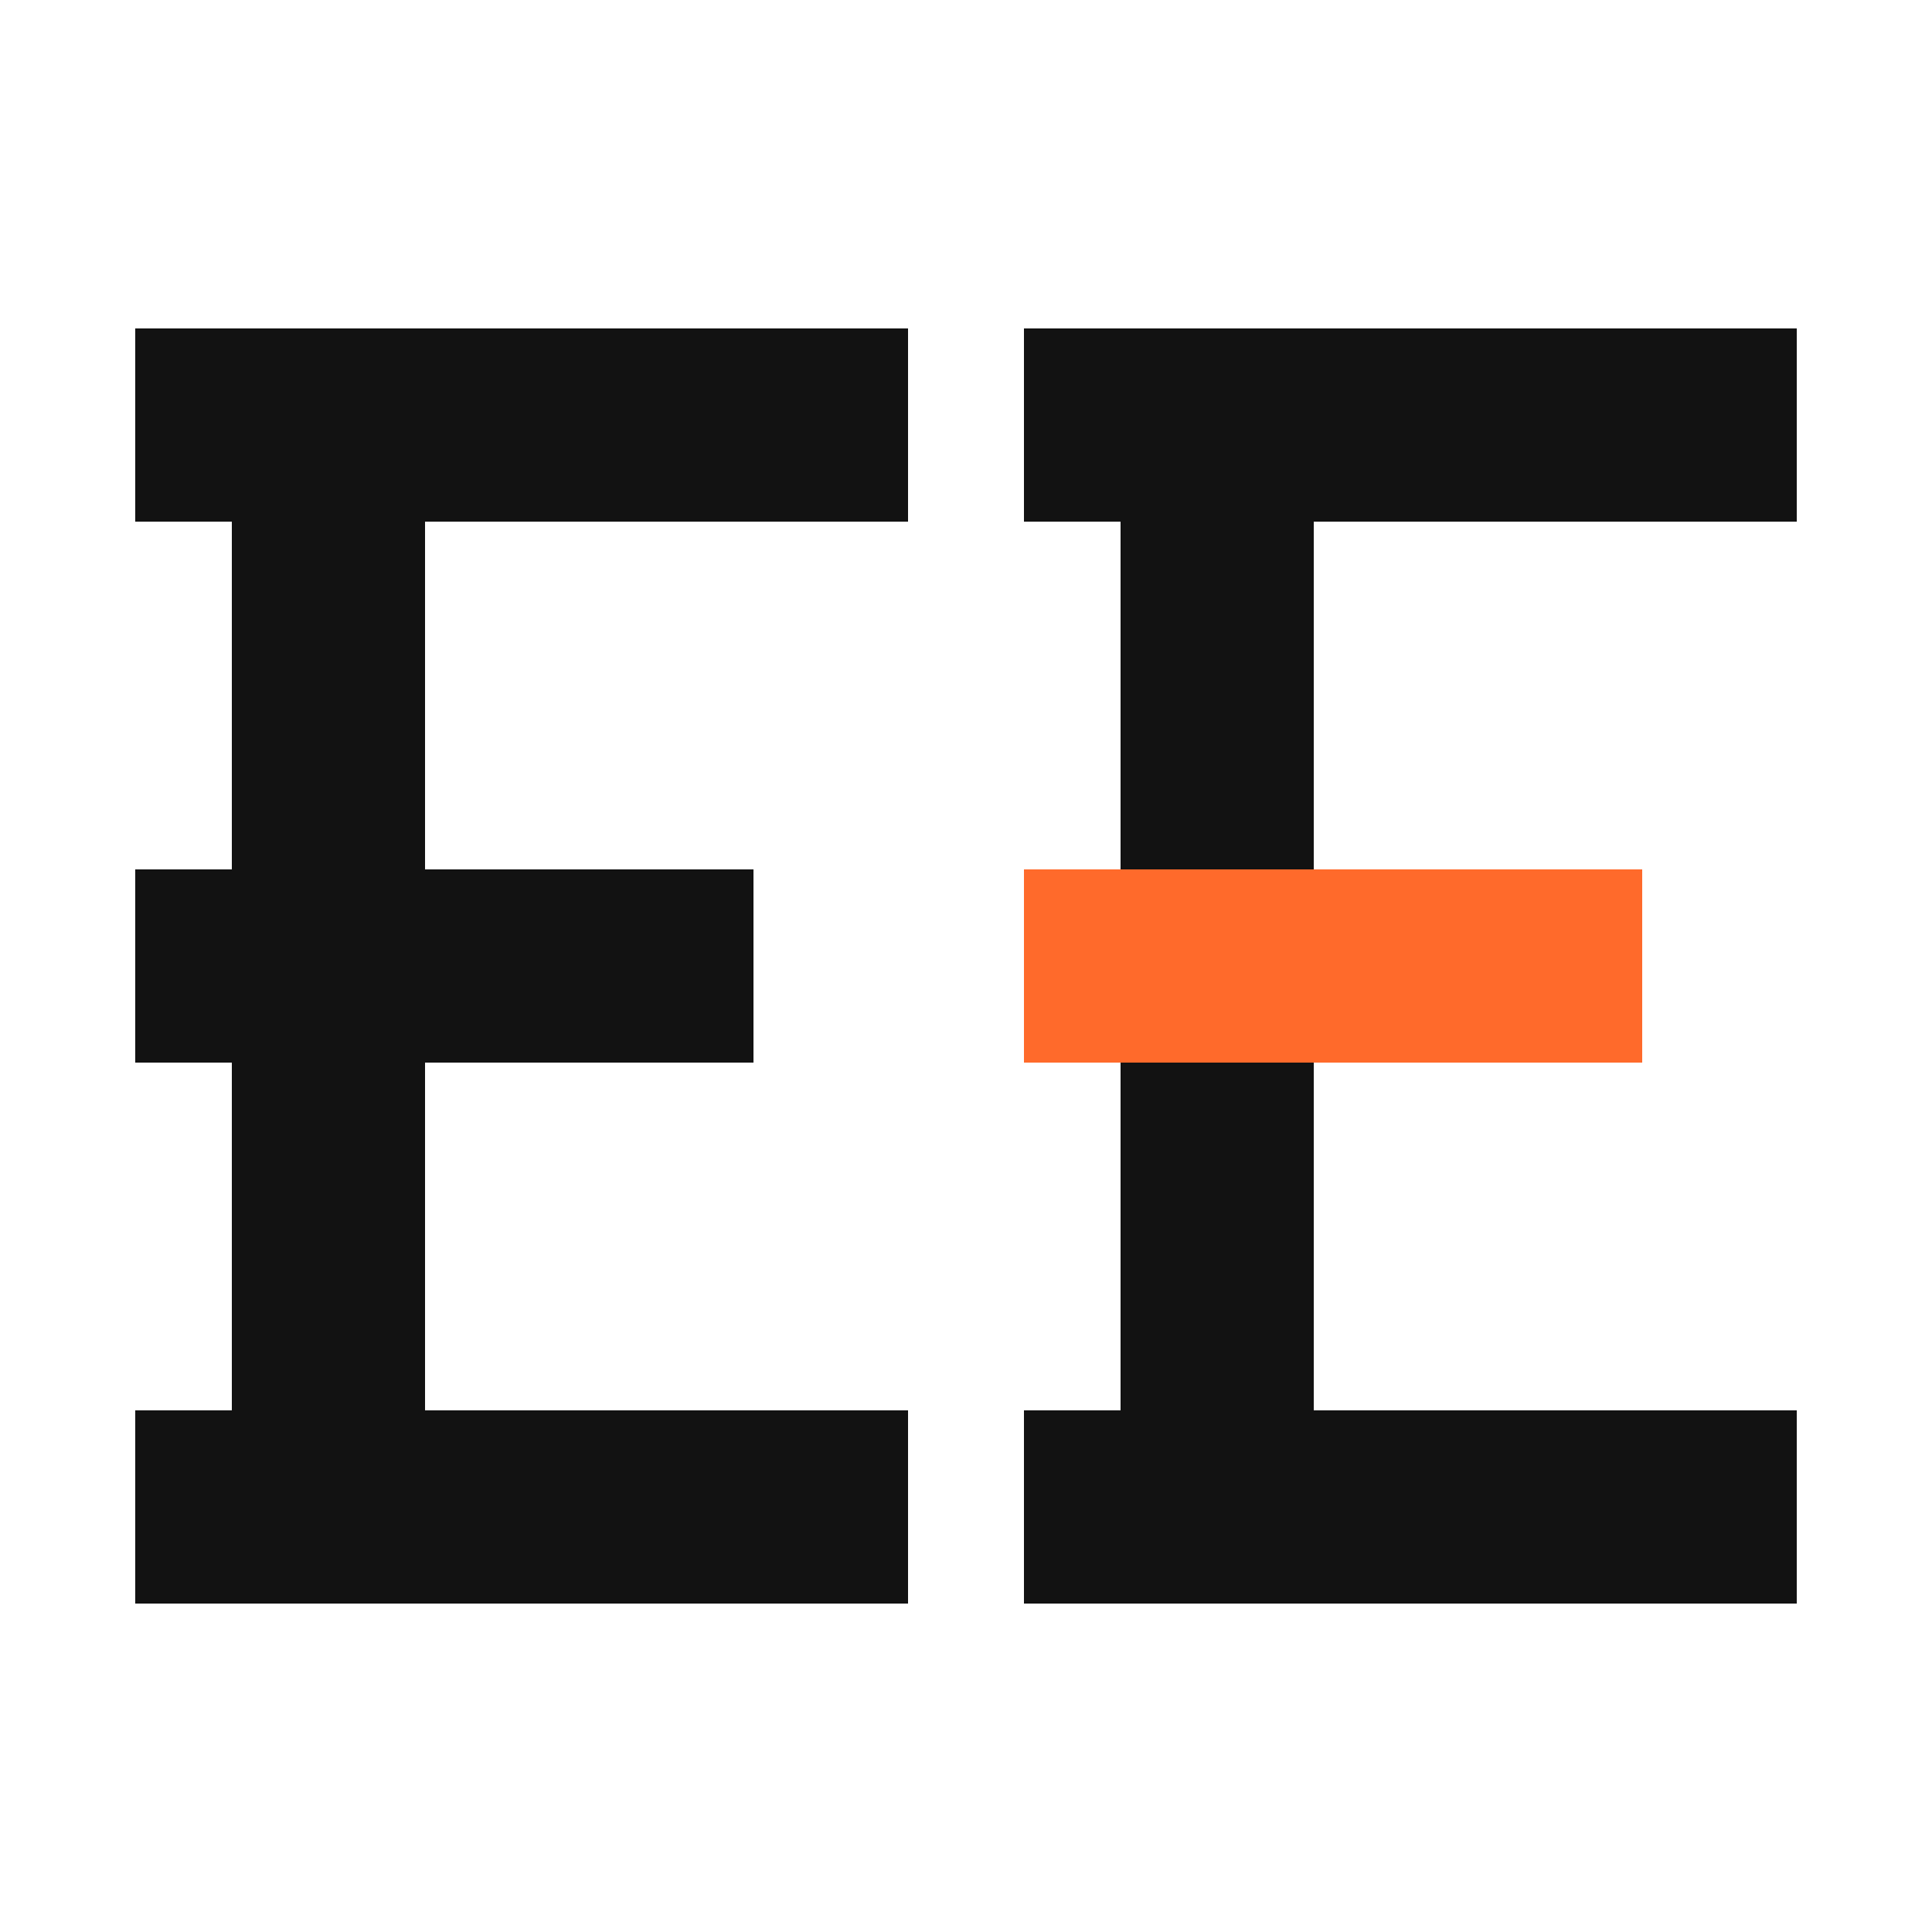
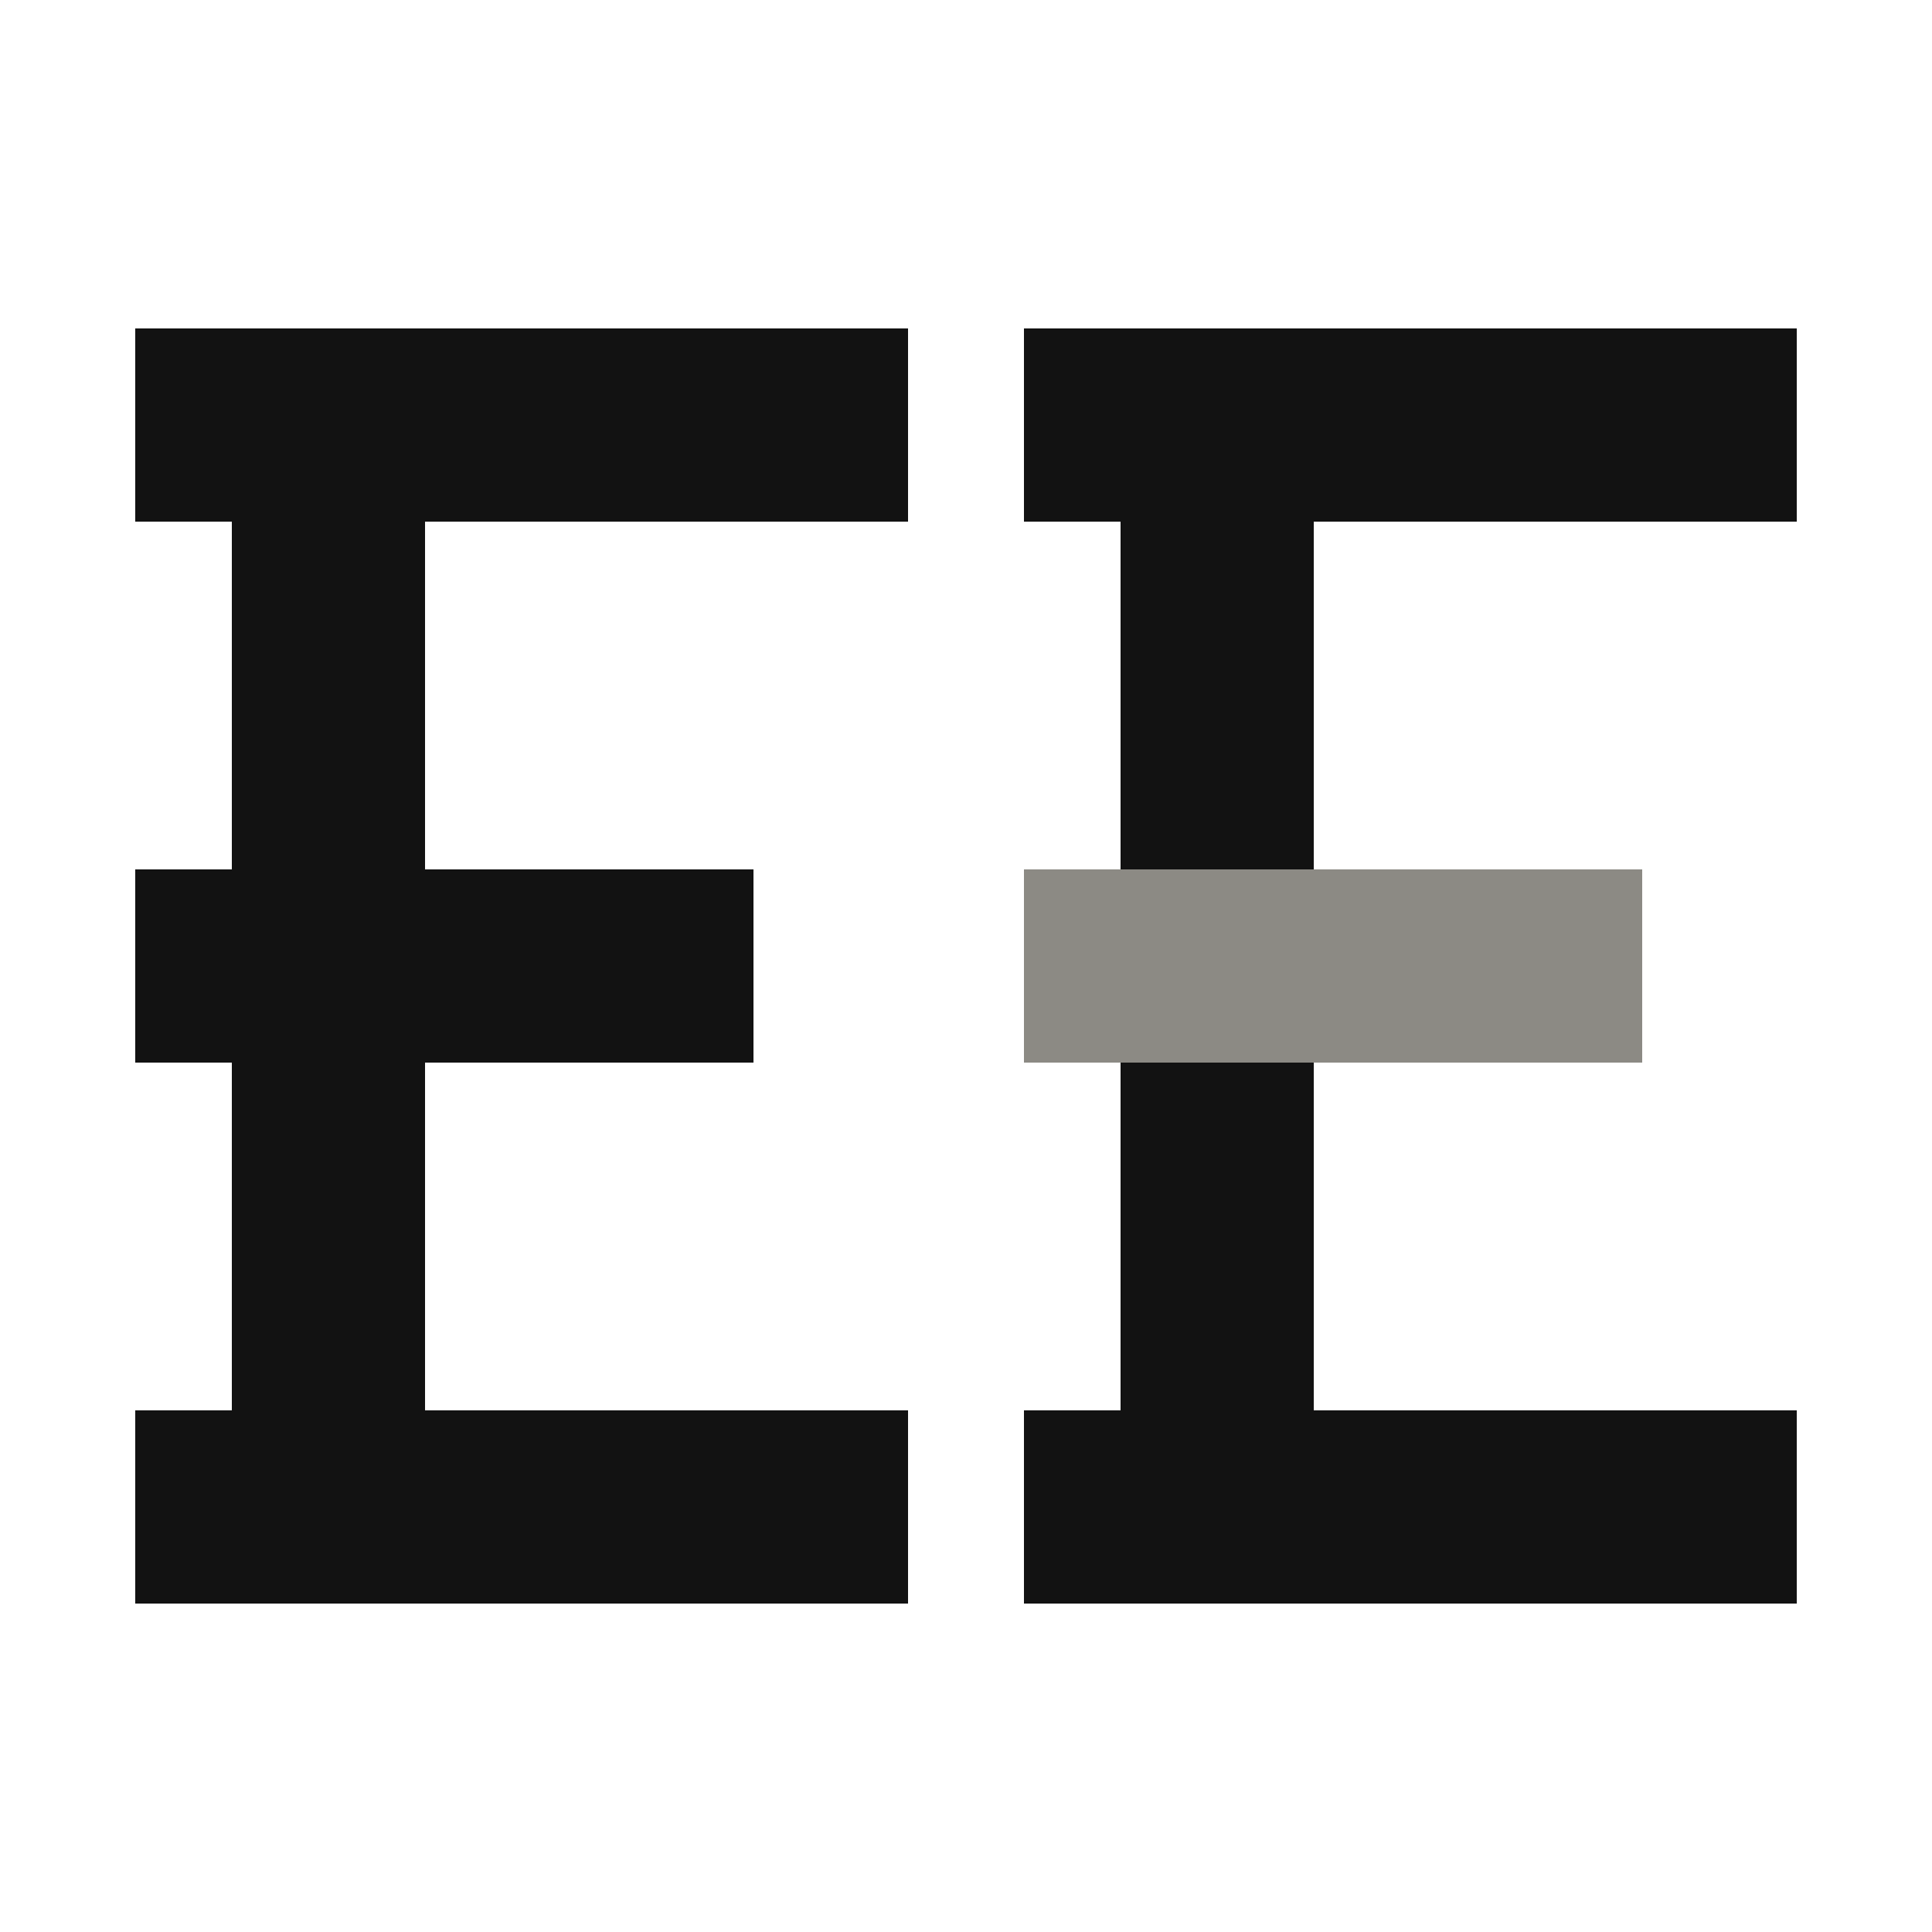
<svg xmlns="http://www.w3.org/2000/svg" viewBox="0 0 100 100">
-   <style>.i{stroke:#121212}.a{stroke:#FF6A2B}@media (prefers-color-scheme: dark){.i{stroke:#FFF8EE}.a{stroke:#FF7A35}}</style>
+   <style>.i{stroke:#121212}.a{stroke:#8C8A84}@media (prefers-color-scheme: dark){.i{stroke:#FFF8EE}.a{stroke:#FF7A35}}</style>
  <g fill="none" stroke-width="10" stroke-linecap="square">
    <path class="i" d="M12 22h30M12 50h22M12 78h30M17 22v56M58 22h30M58 78h30M63 22v56" />
    <path class="a" d="M58 50h22" />
  </g>
</svg>
